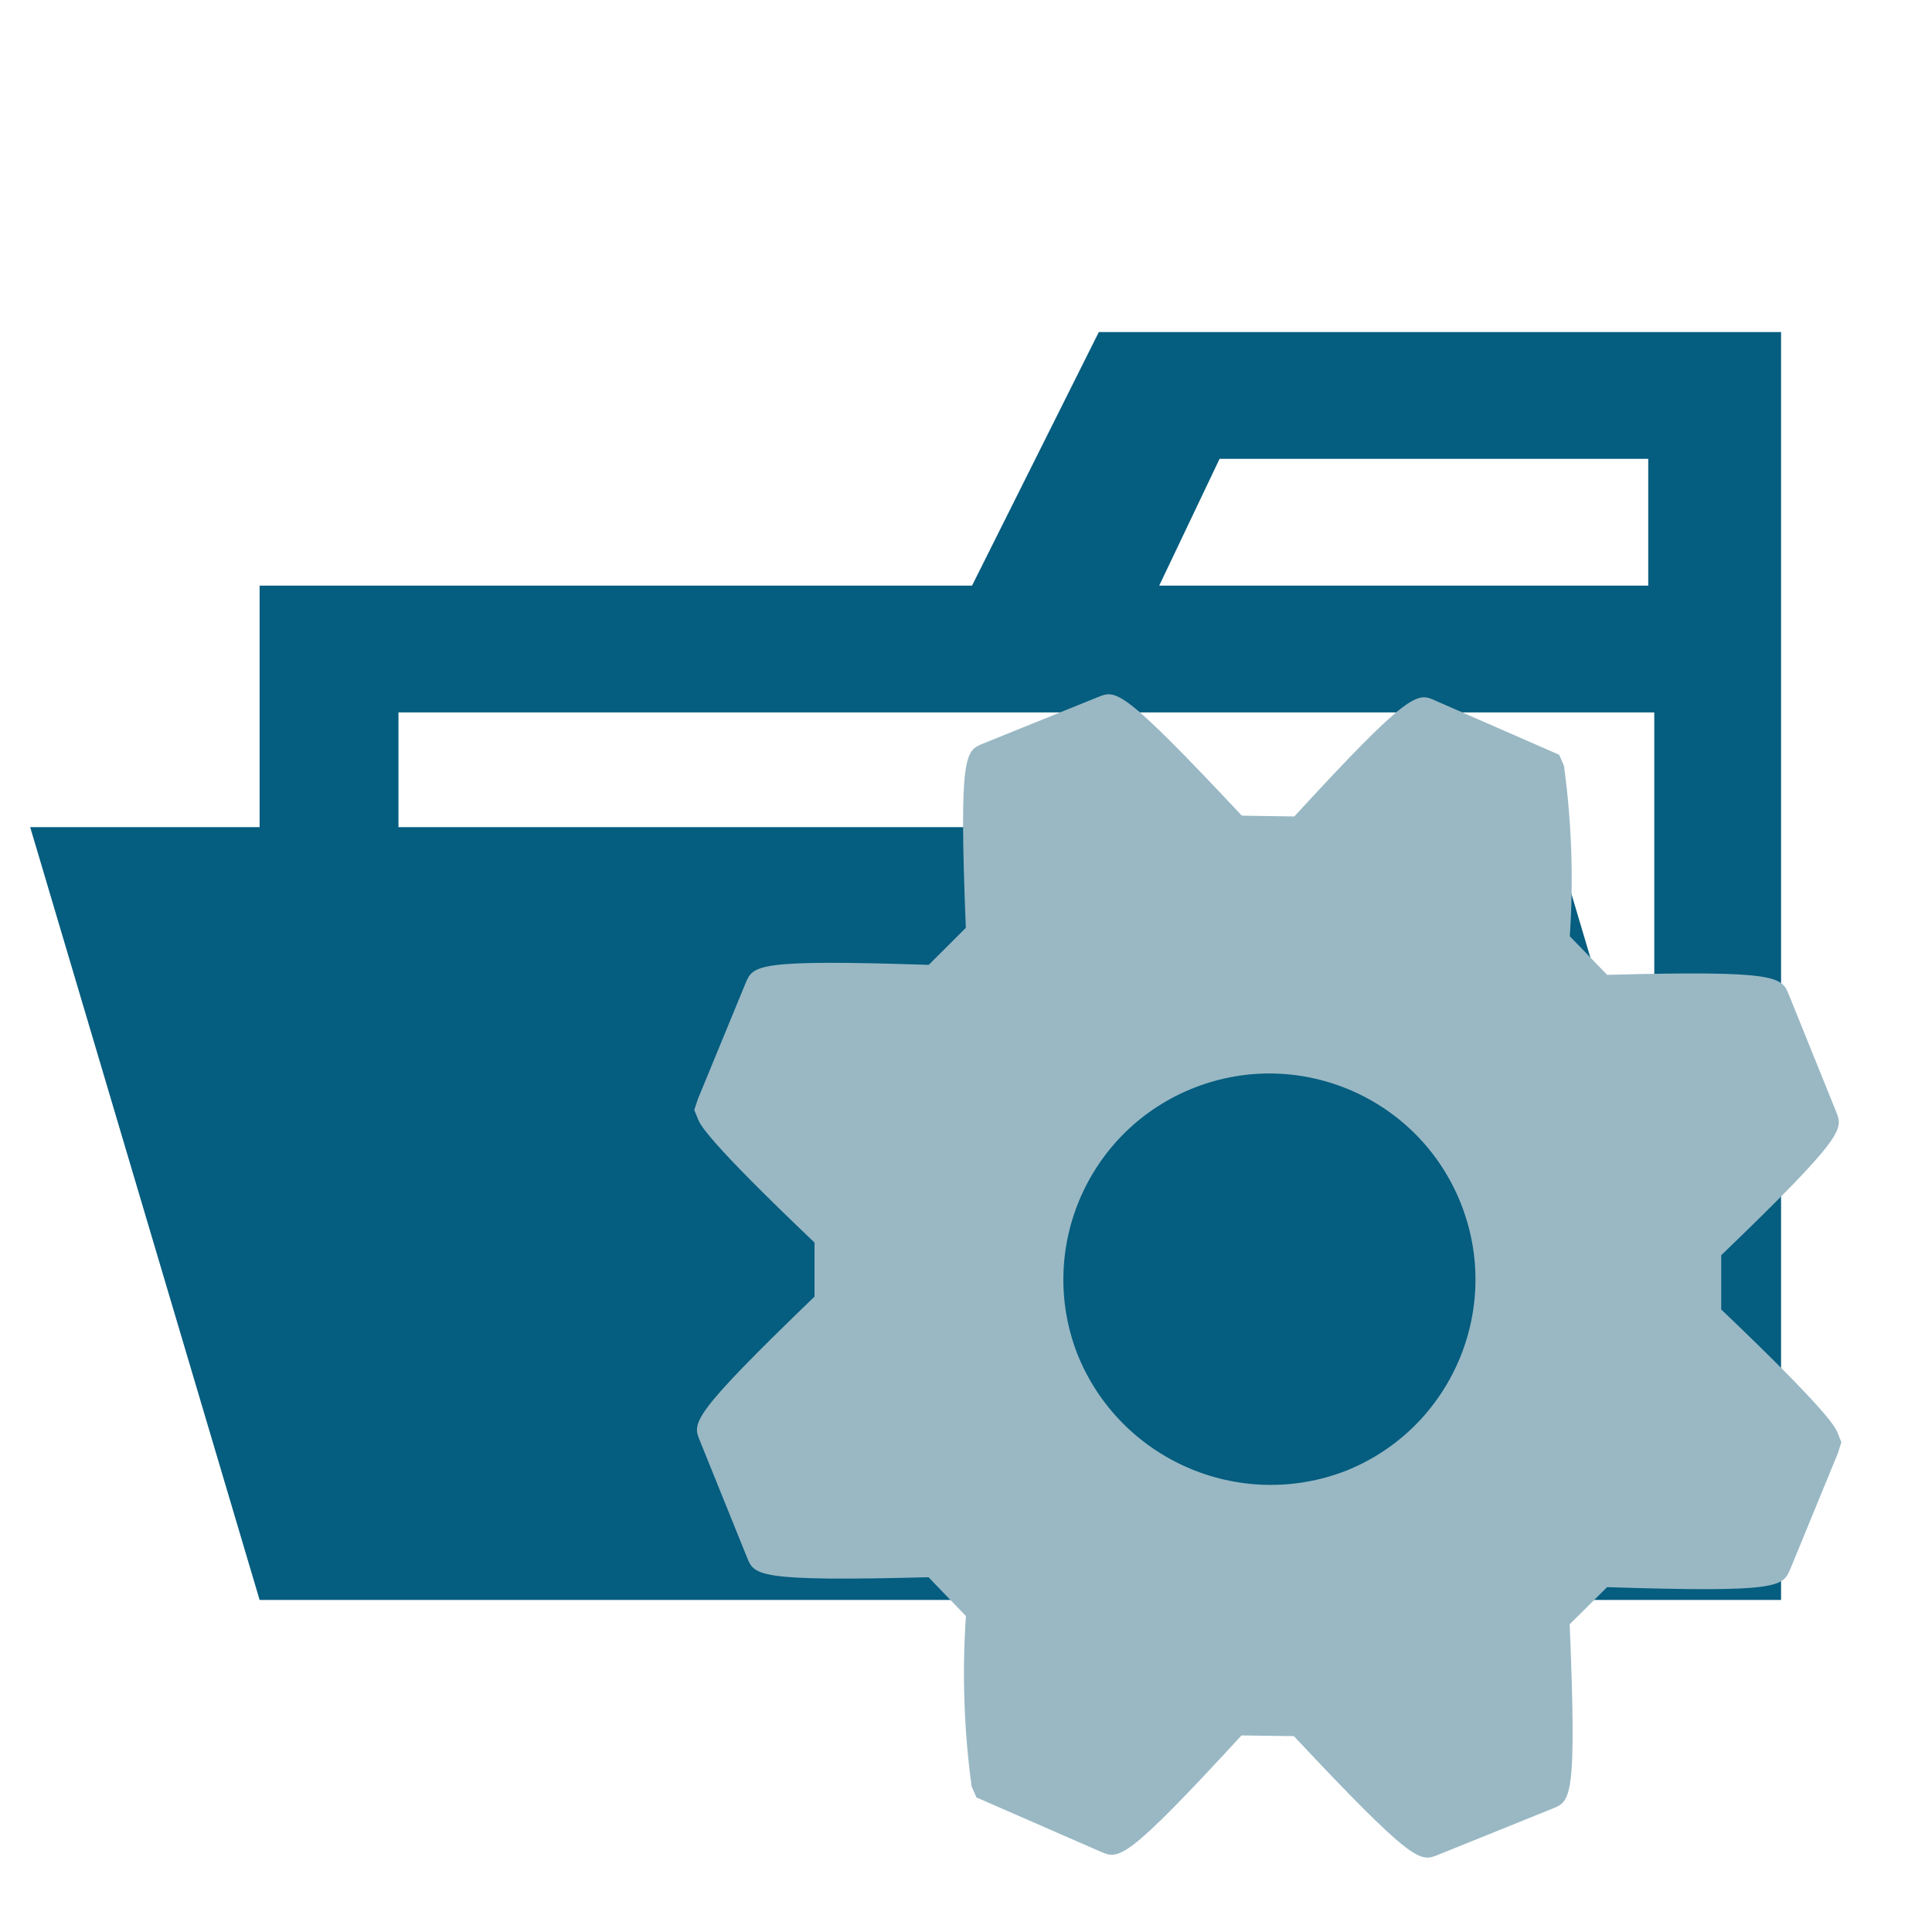
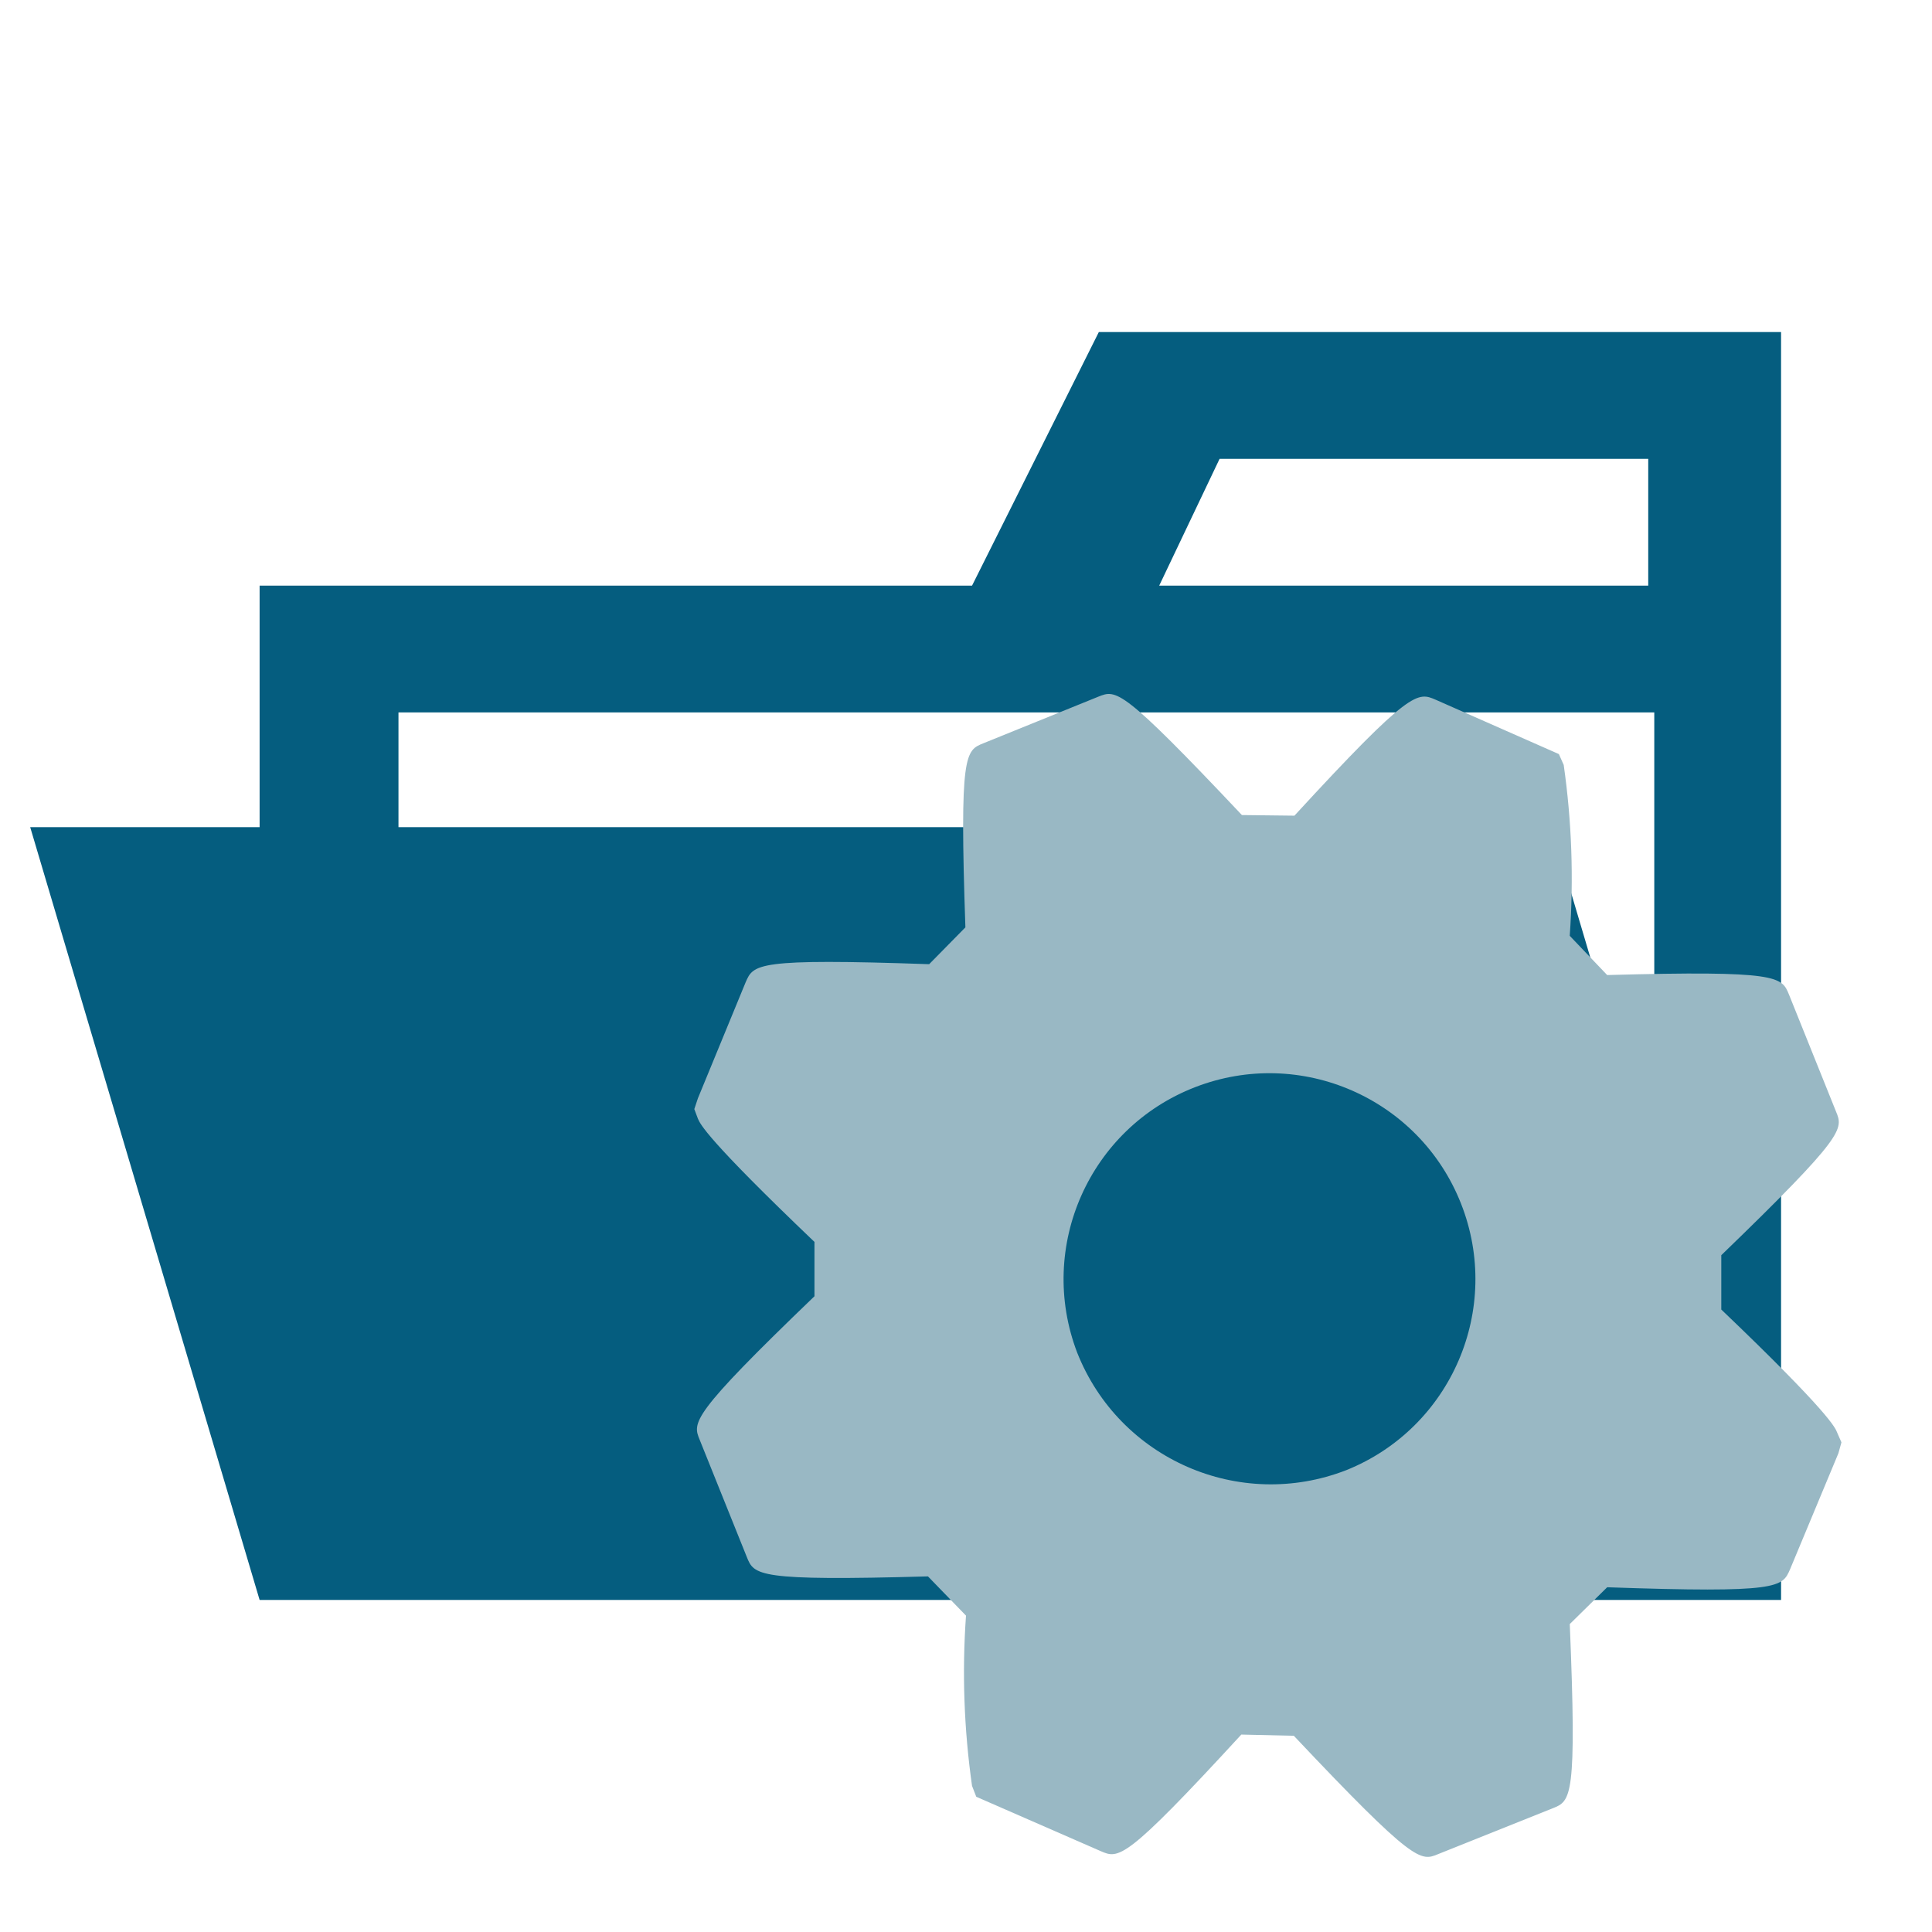
- <svg xmlns="http://www.w3.org/2000/svg" width="32" height="32" fill="none">
-   <path fill="#055d7f" d="M27.4 5.5h-9.2l-2.1 4.2H4.3v4H.5l3.8 12.8h25.2v-21zm-7.2 2.1h7.1v2.1h-8.1zm5.5 6.1H6.6v-1.9h20.8v7.626z" />
-   <path fill="#99b8c4" d="m25.999 26.903.62-.615c2.865.093 2.909-.007 3.035-.302l.787-1.916.058-.182-.064-.159c-.033-.084-.137-.334-1.926-2.04v-.898c2.064-1.988 2.02-2.09 1.902-2.381l-.783-1.937c-.118-.29-.163-.404-3.008-.326l-.619-.64c.064-.943.031-1.89-.097-2.825l-.08-.181-2.046-.895c-.302-.138-.408-.187-2.34 1.917l-.869-.013c-1.99-2.123-2.083-2.085-2.381-1.965l-1.903.77c-.298.12-.403.163-.288 3.053l-.614.613c-2.864-.094-2.908.008-3.033.301l-.789 1.917-.062.184.065.16c.034.082.134.33 1.927 2.038v.895c-2.064 1.988-2.02 2.09-1.901 2.382l.783 1.938c.12.297.162.402 3.006.328l.62.643c-.065.942-.033 1.887.094 2.822l.08.182 2.06.9c.299.126.403.17 2.33-1.927l.868.012c1.992 2.126 2.094 2.085 2.385 1.967l1.899-.767c.3-.12.404-.161.284-3.053m-8.16-4.49a3.412 3.412 0 1 1 4.464 1.944 3.45 3.45 0 0 1-4.464-1.944" />
+ <svg xmlns="http://www.w3.org/2000/svg" fill="none" viewBox="0 0 32 32">
+   <path fill="#055d7f" d="M27.4 5.5h-9.2l-2.1 4.2H4.3v4H.5l3.8 12.8h25.2v-21zm-7.2 2.1h7.1v2.1h-8.1zm5.5 6.1H6.6v-1.9h20.8v7.63z" />
+   <path fill="#99b8c4" d="m26 26.9.62-.61c2.86.1 2.9 0 3.03-.3l.8-1.92.05-.18-.07-.16c-.03-.08-.13-.33-1.92-2.04v-.9c2.06-1.99 2.02-2.09 1.9-2.38l-.78-1.94c-.12-.29-.16-.4-3.01-.32L26 15.5q.1-1.43-.1-2.83l-.08-.18-2.04-.9c-.3-.13-.41-.18-2.34 1.92l-.87-.01c-2-2.12-2.08-2.08-2.38-1.96l-1.9.77c-.3.12-.4.16-.3 3.05l-.6.61c-2.87-.1-2.91 0-3.04.3l-.79 1.92-.06.18.06.16c.04.09.14.33 1.93 2.04v.9c-2.06 1.98-2.02 2.09-1.9 2.38l.78 1.94c.12.3.17.4 3 .32l.63.65q-.1 1.41.1 2.82l.07.18 2.06.9c.3.13.4.17 2.33-1.93l.87.02c2 2.12 2.1 2.08 2.39 1.96l1.9-.76c.3-.12.4-.17.28-3.06m-8.16-4.49a3.41 3.41 0 1 1 4.46 1.95 3.45 3.45 0 0 1-4.46-1.95" />
</svg>
